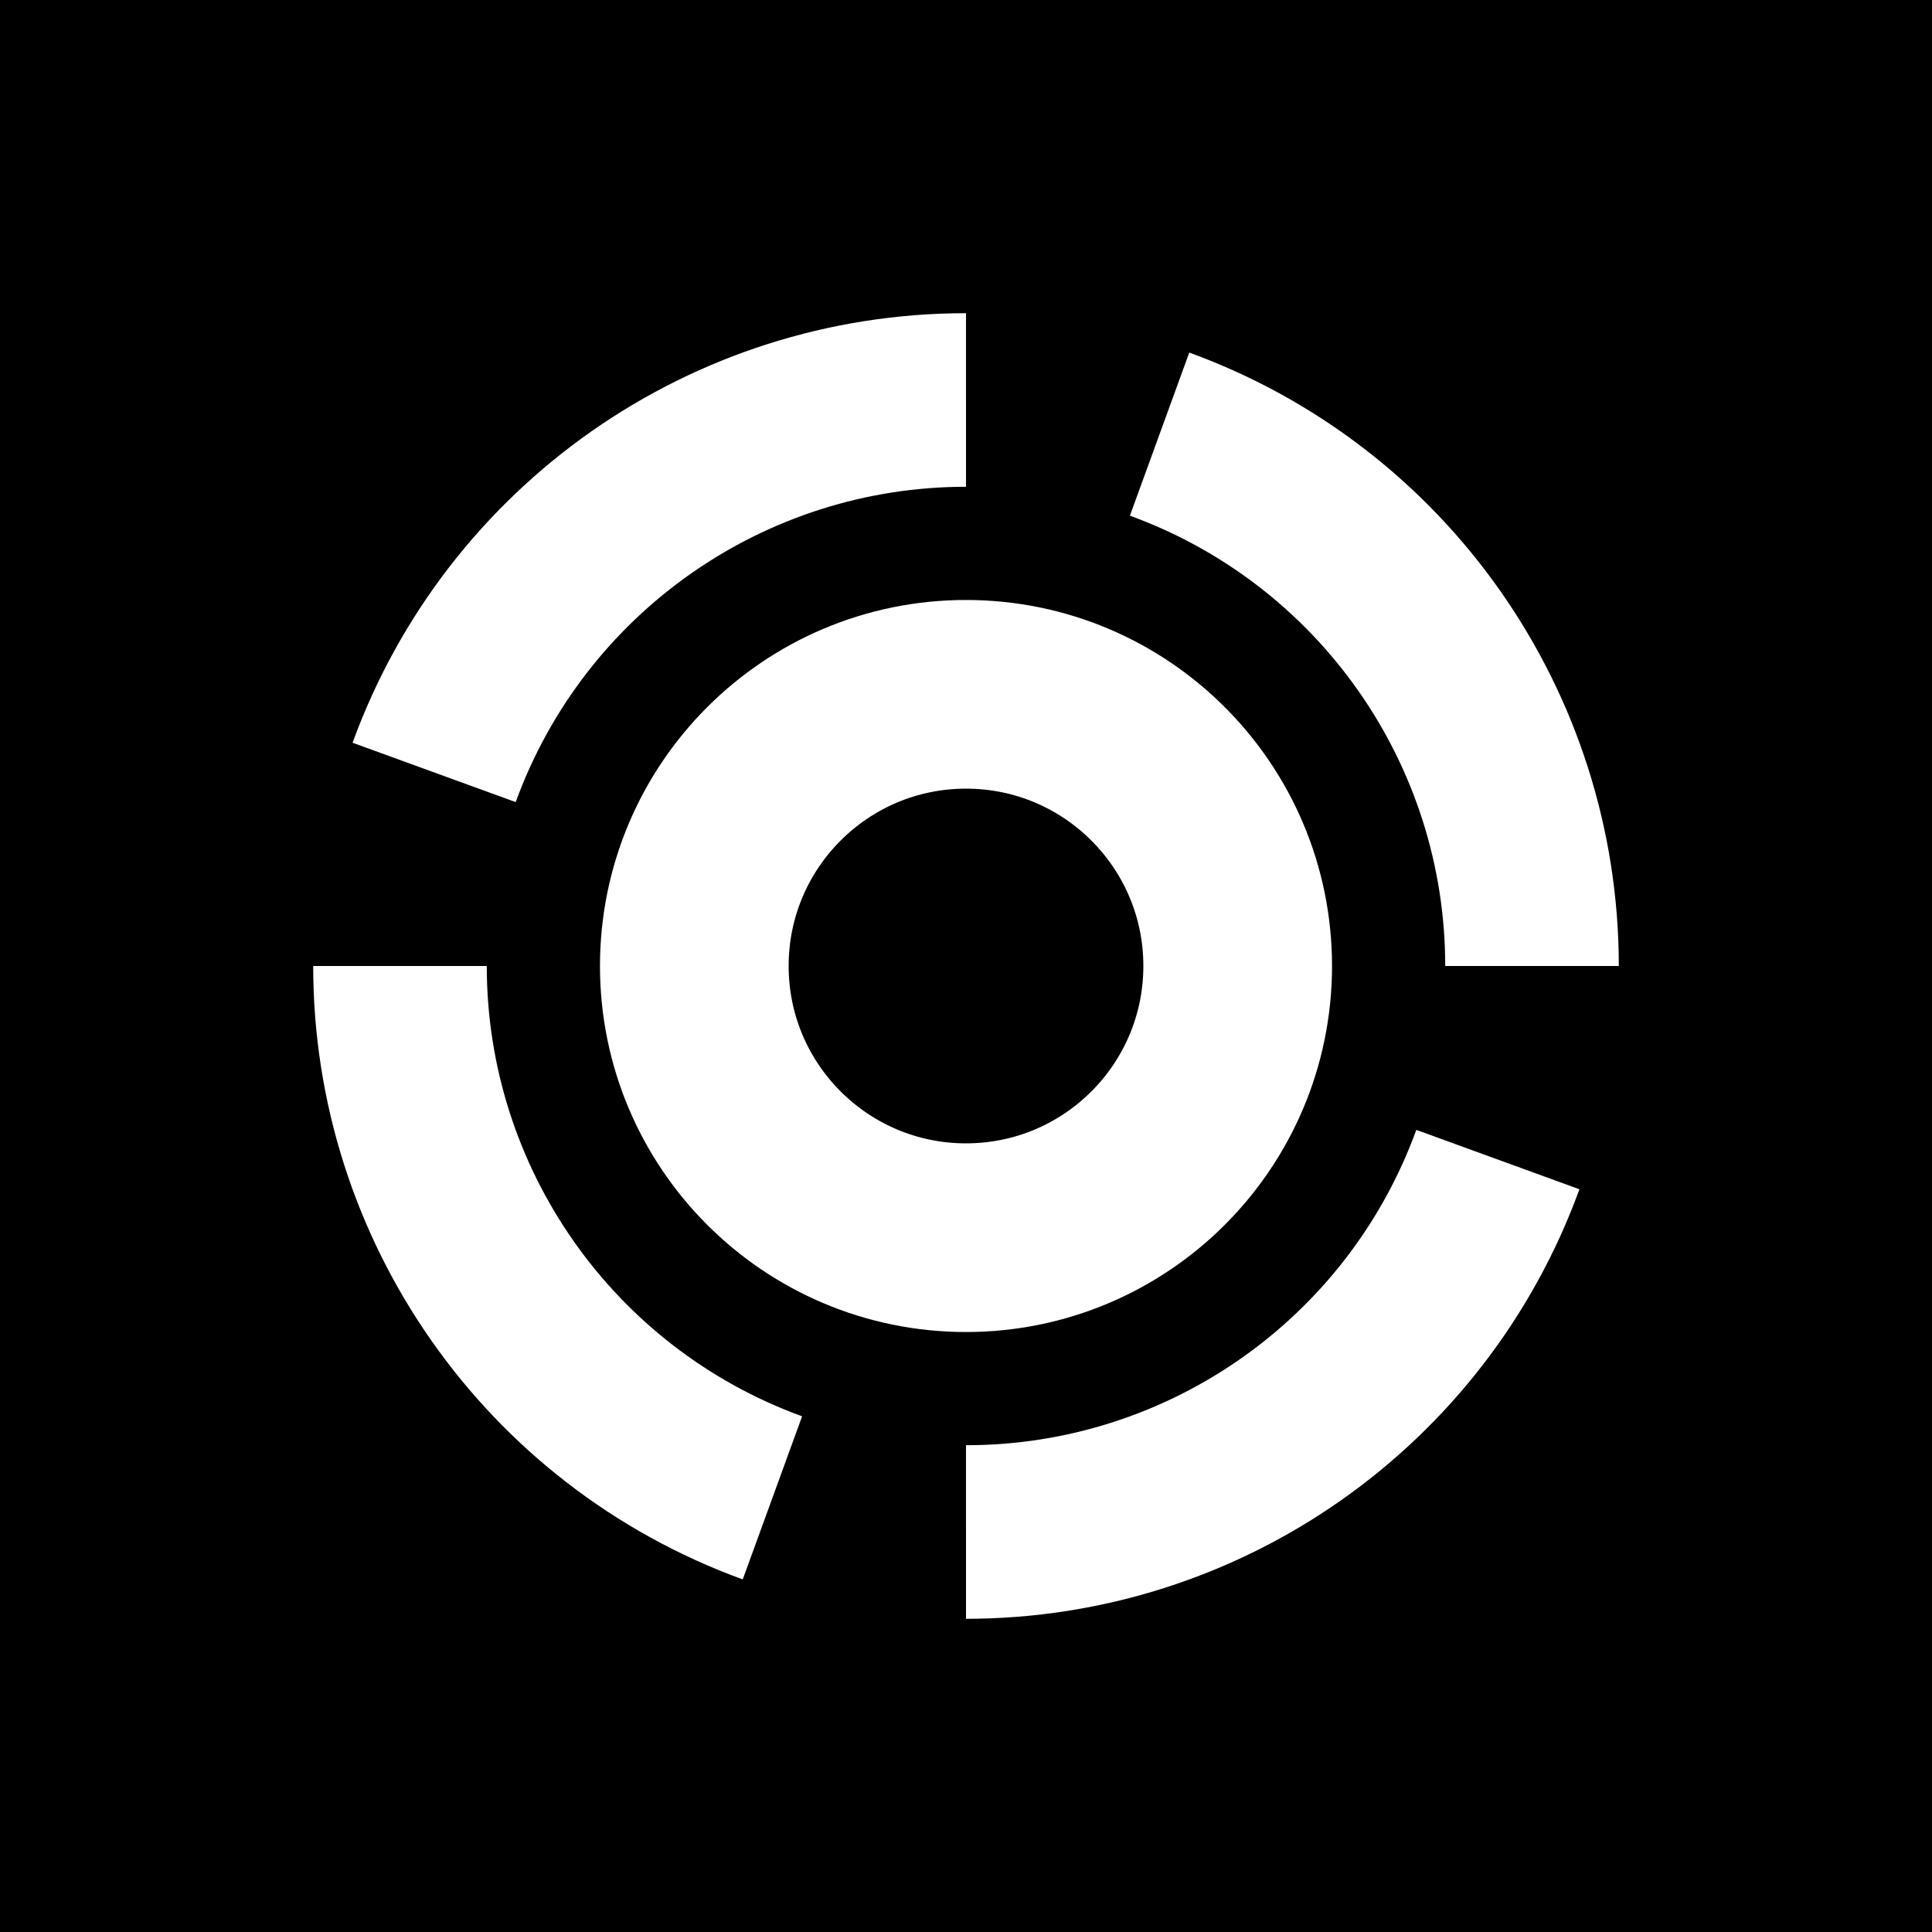
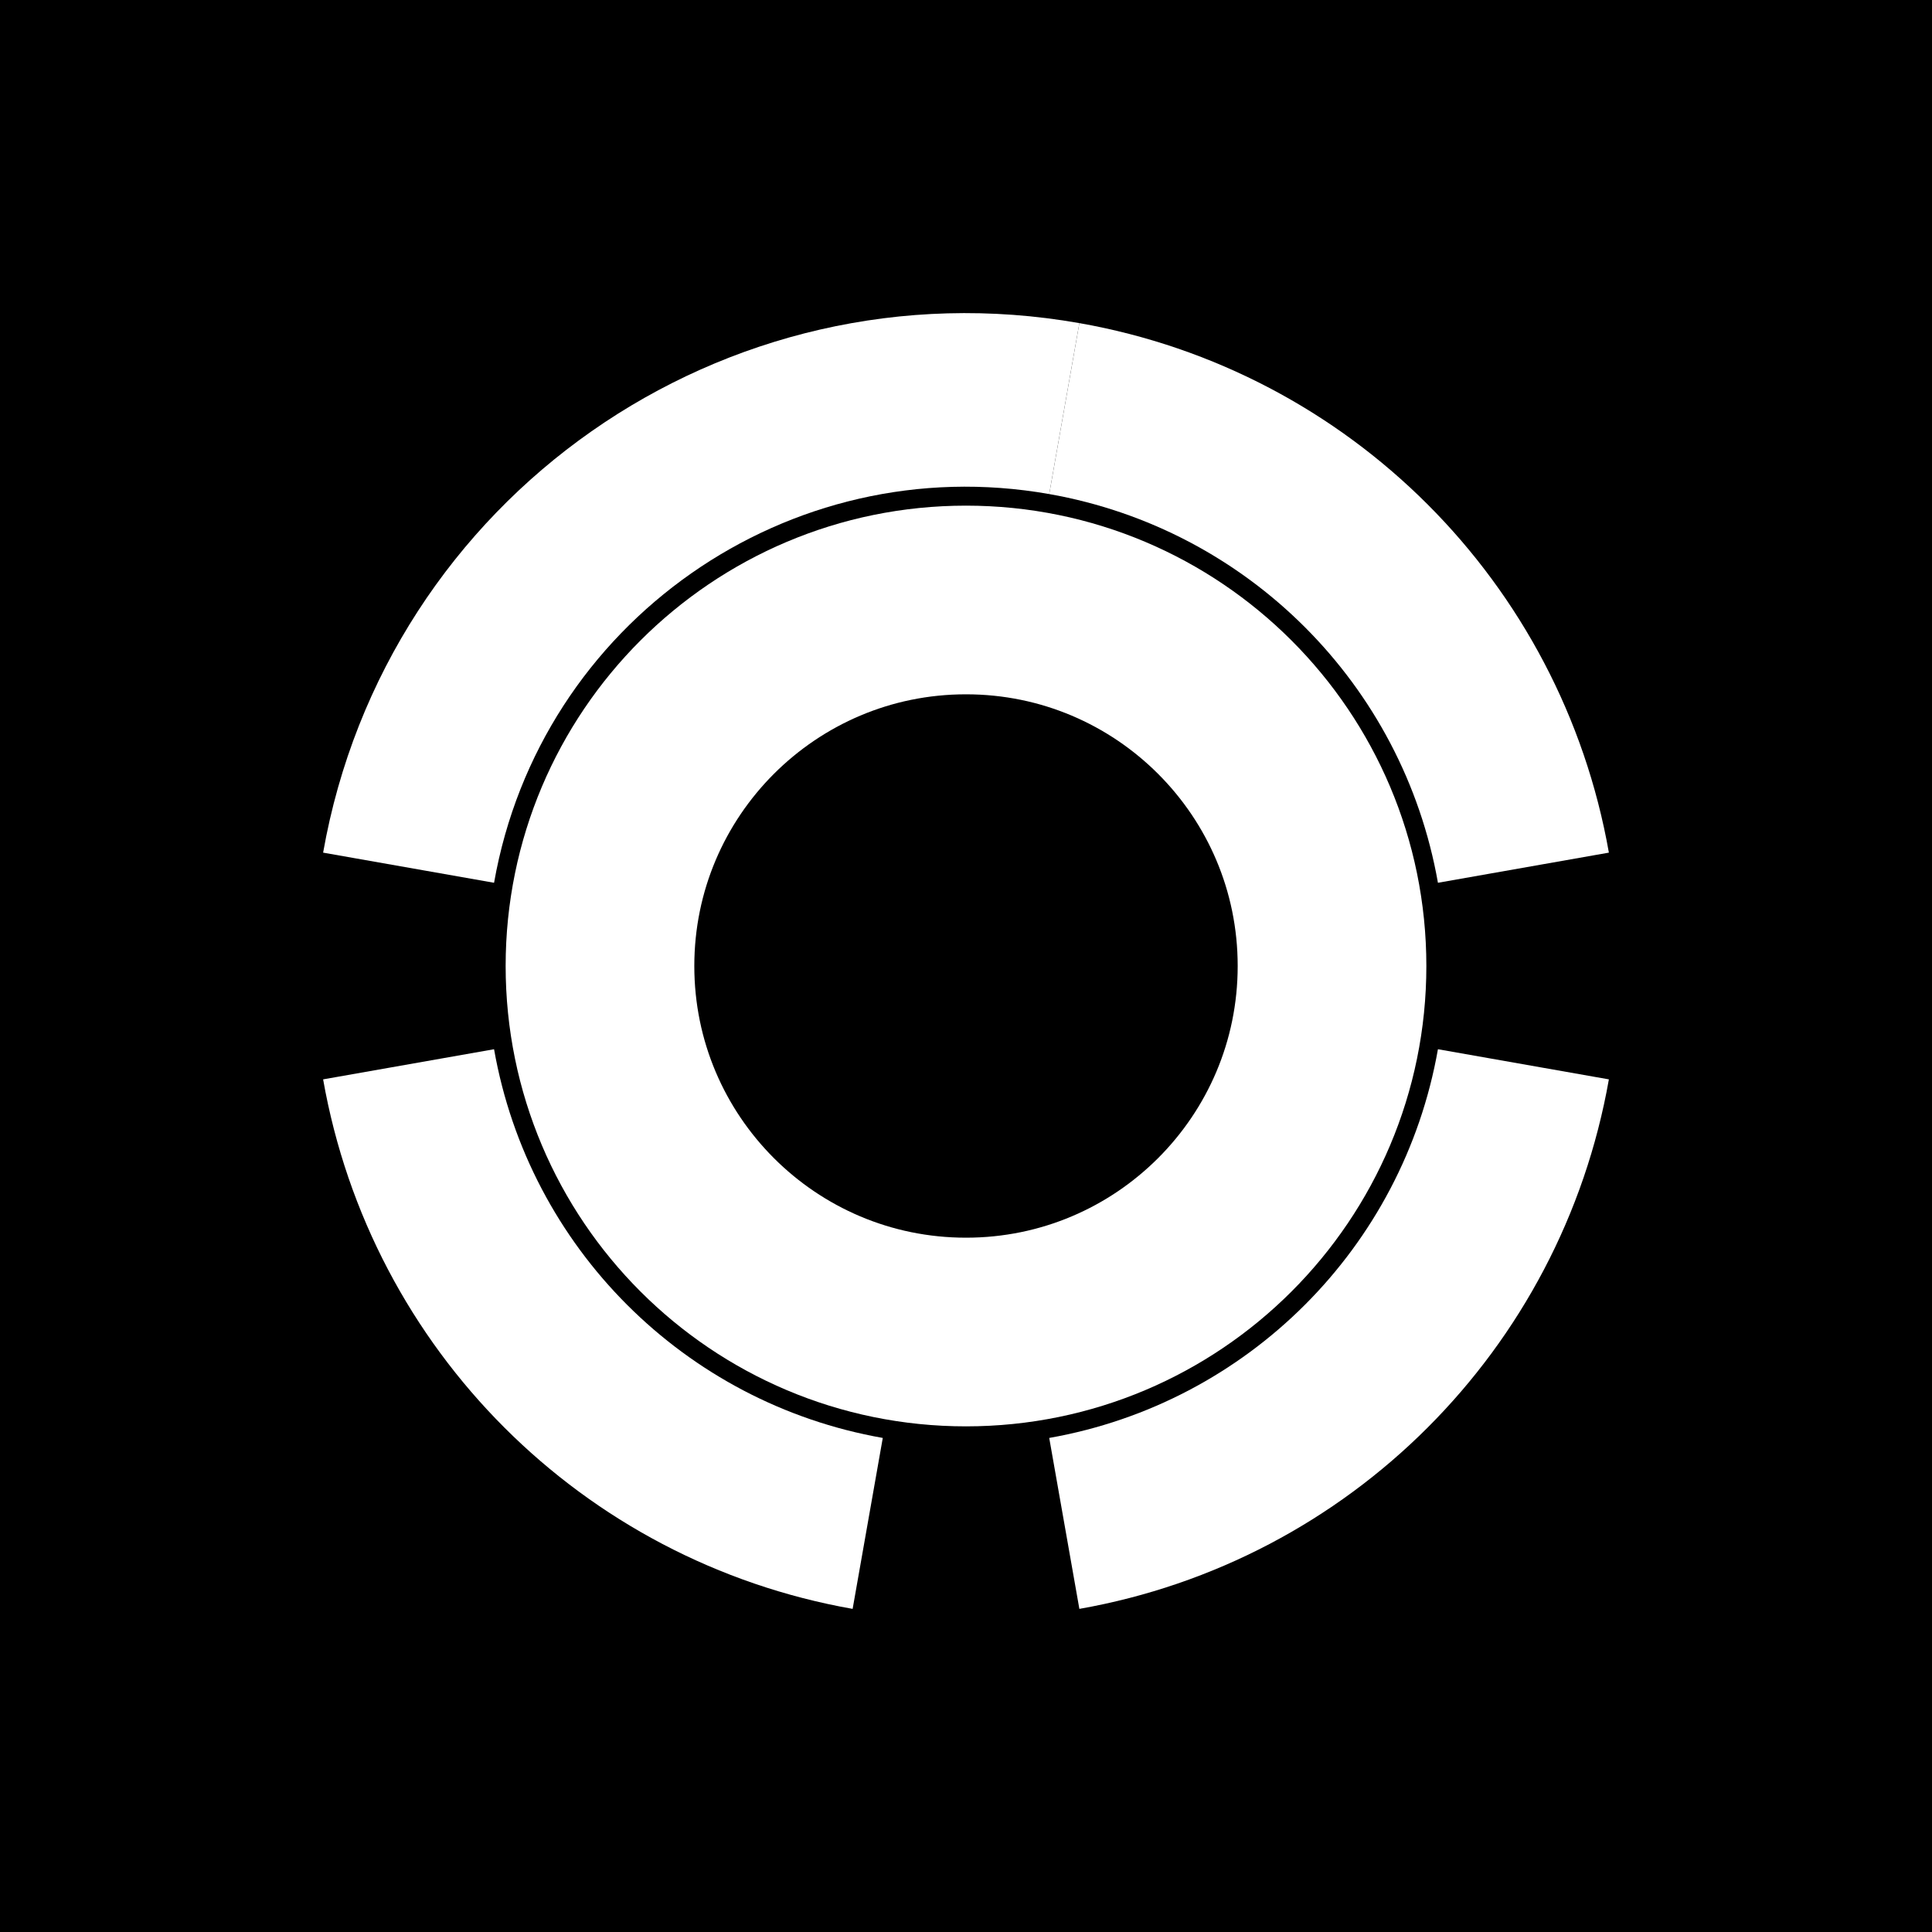
<svg xmlns="http://www.w3.org/2000/svg" viewBox="0 0 512 512">
  <rect width="512" height="512" fill="#000000" />
-   <circle cx="256" cy="256" r="72" fill="none" stroke="#ffffff" stroke-width="50" />
+   <circle cx="256" cy="256" r="97" fill="none" stroke="#ffffff" stroke-width="50" />
  <g fill="none" stroke="#ffffff" stroke-width="46">
-     <path d="M 396.95 307.30 A 150 150 0 0 1 256 406" />
-     <path d="M 204.70 396.95 A 150 150 0 0 1 106 256" />
-     <path d="M 115.05 204.70 A 150 150 0 0 1 256 106" />
-     <path d="M 307.30 115.05 A 150 150 0 0 1 406 256" />
+     <path d="M 403.72 282.05 A 150 150 0 0 1 282.05 403.72" />
+     <path d="M 229.95 403.72 A 150 150 0 0 1 108.28 282.05" />
+     <path d="M 108.28 229.95 A 150 150 0 0 1 282.05 108.28" />
+     <path d="M 282.05 108.28 A 150 150 0 0 1 403.72 229.95" />
  </g>
</svg>
